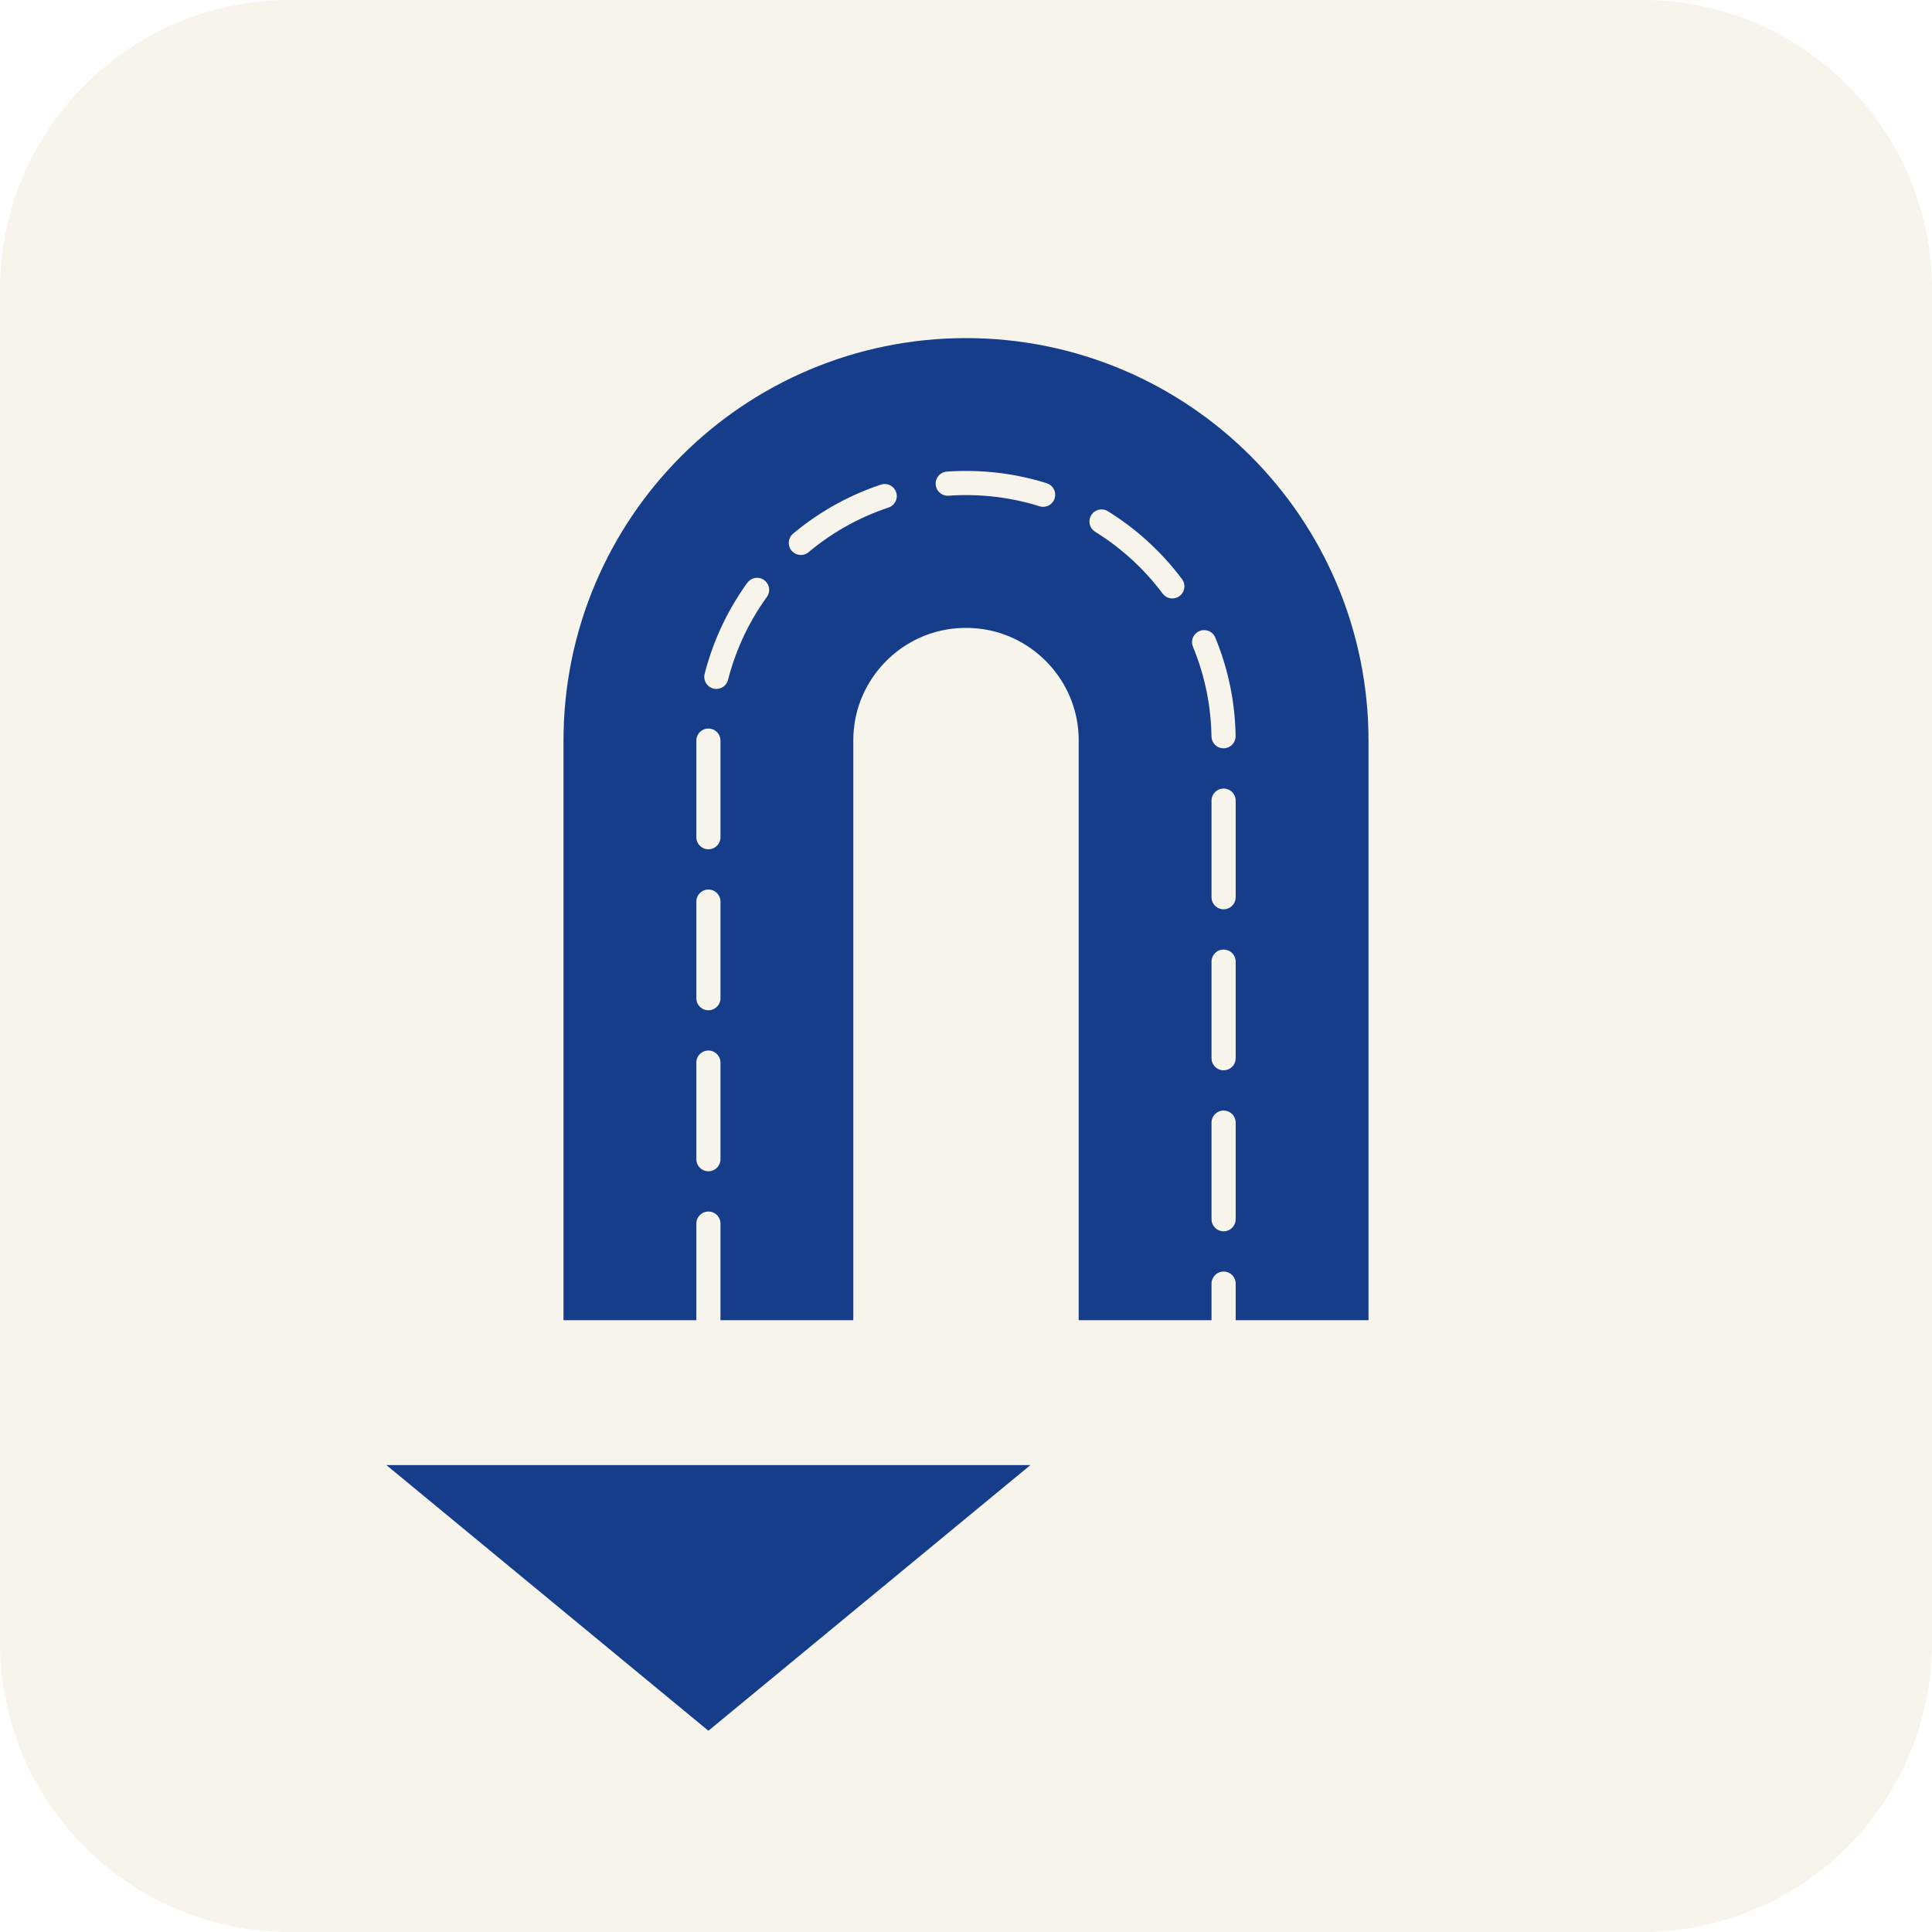
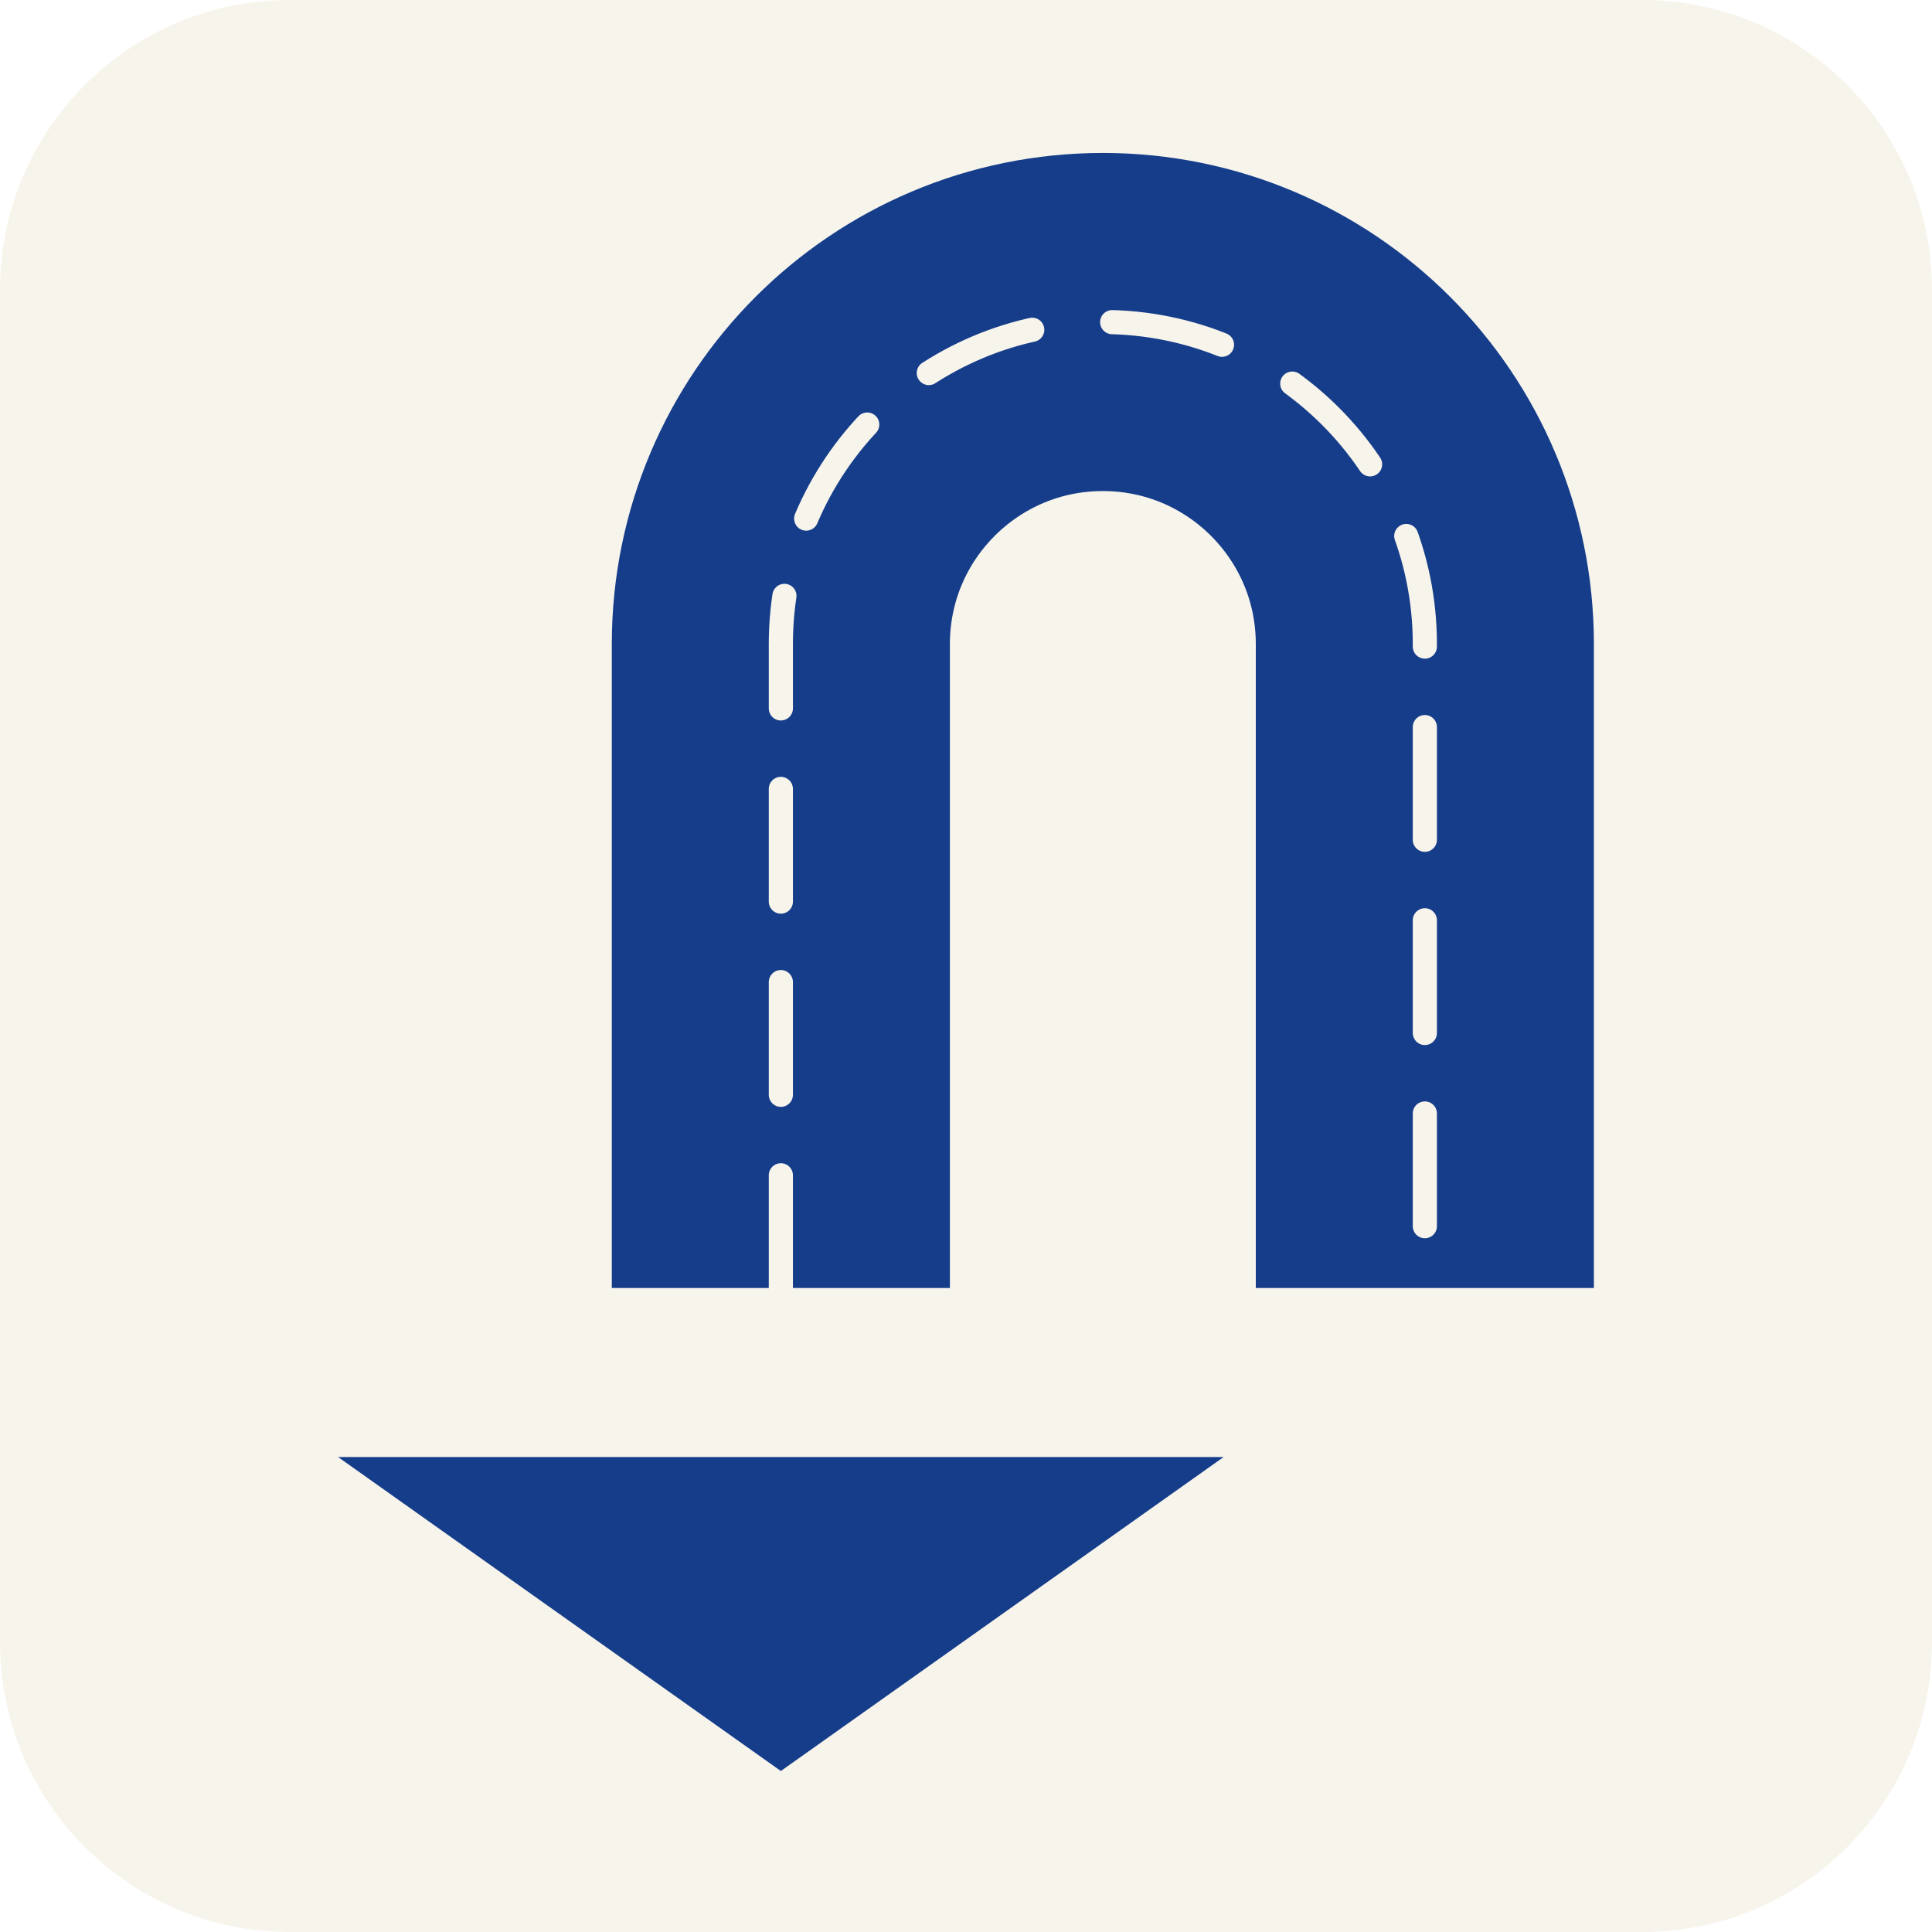
<svg xmlns="http://www.w3.org/2000/svg" viewBox="0 0 240 240" width="240" height="240">
  <rect width="240" height="240" rx="36" fill="#F7F4EC" />
-   <path d="M 88 164 L 88 92 A 32 32 0 0 1 152 92 L 152 164" stroke="#153D8A" stroke-width="36" fill="none" stroke-linecap="butt" />
-   <path d="M 88 215 L 48 182 L 128 182 Z" fill="#153D8A" />
-   <path d="M 88 164 L 88 92 A 32 32 0 0 1 152 92 L 152 164" stroke="#F7F4EC" stroke-width="3" fill="none" stroke-dasharray="12 8" stroke-linecap="round" />
+   <path d="M 97 160 L 97 80 A 40 40 0 0 1 177 80 L 177 160" stroke="#153D8A" stroke-width="42" fill="none" stroke-linecap="butt" />
+   <path d="M 97 220 L 42 181 L 152 181 Z" fill="#153D8A" />
+   <path d="M 97 160 L 97 80 A 40 40 0 0 1 177 80 L 177 160" stroke="#F7F4EC" stroke-width="3" fill="none" stroke-dasharray="14 10" stroke-linecap="round" />
</svg>
